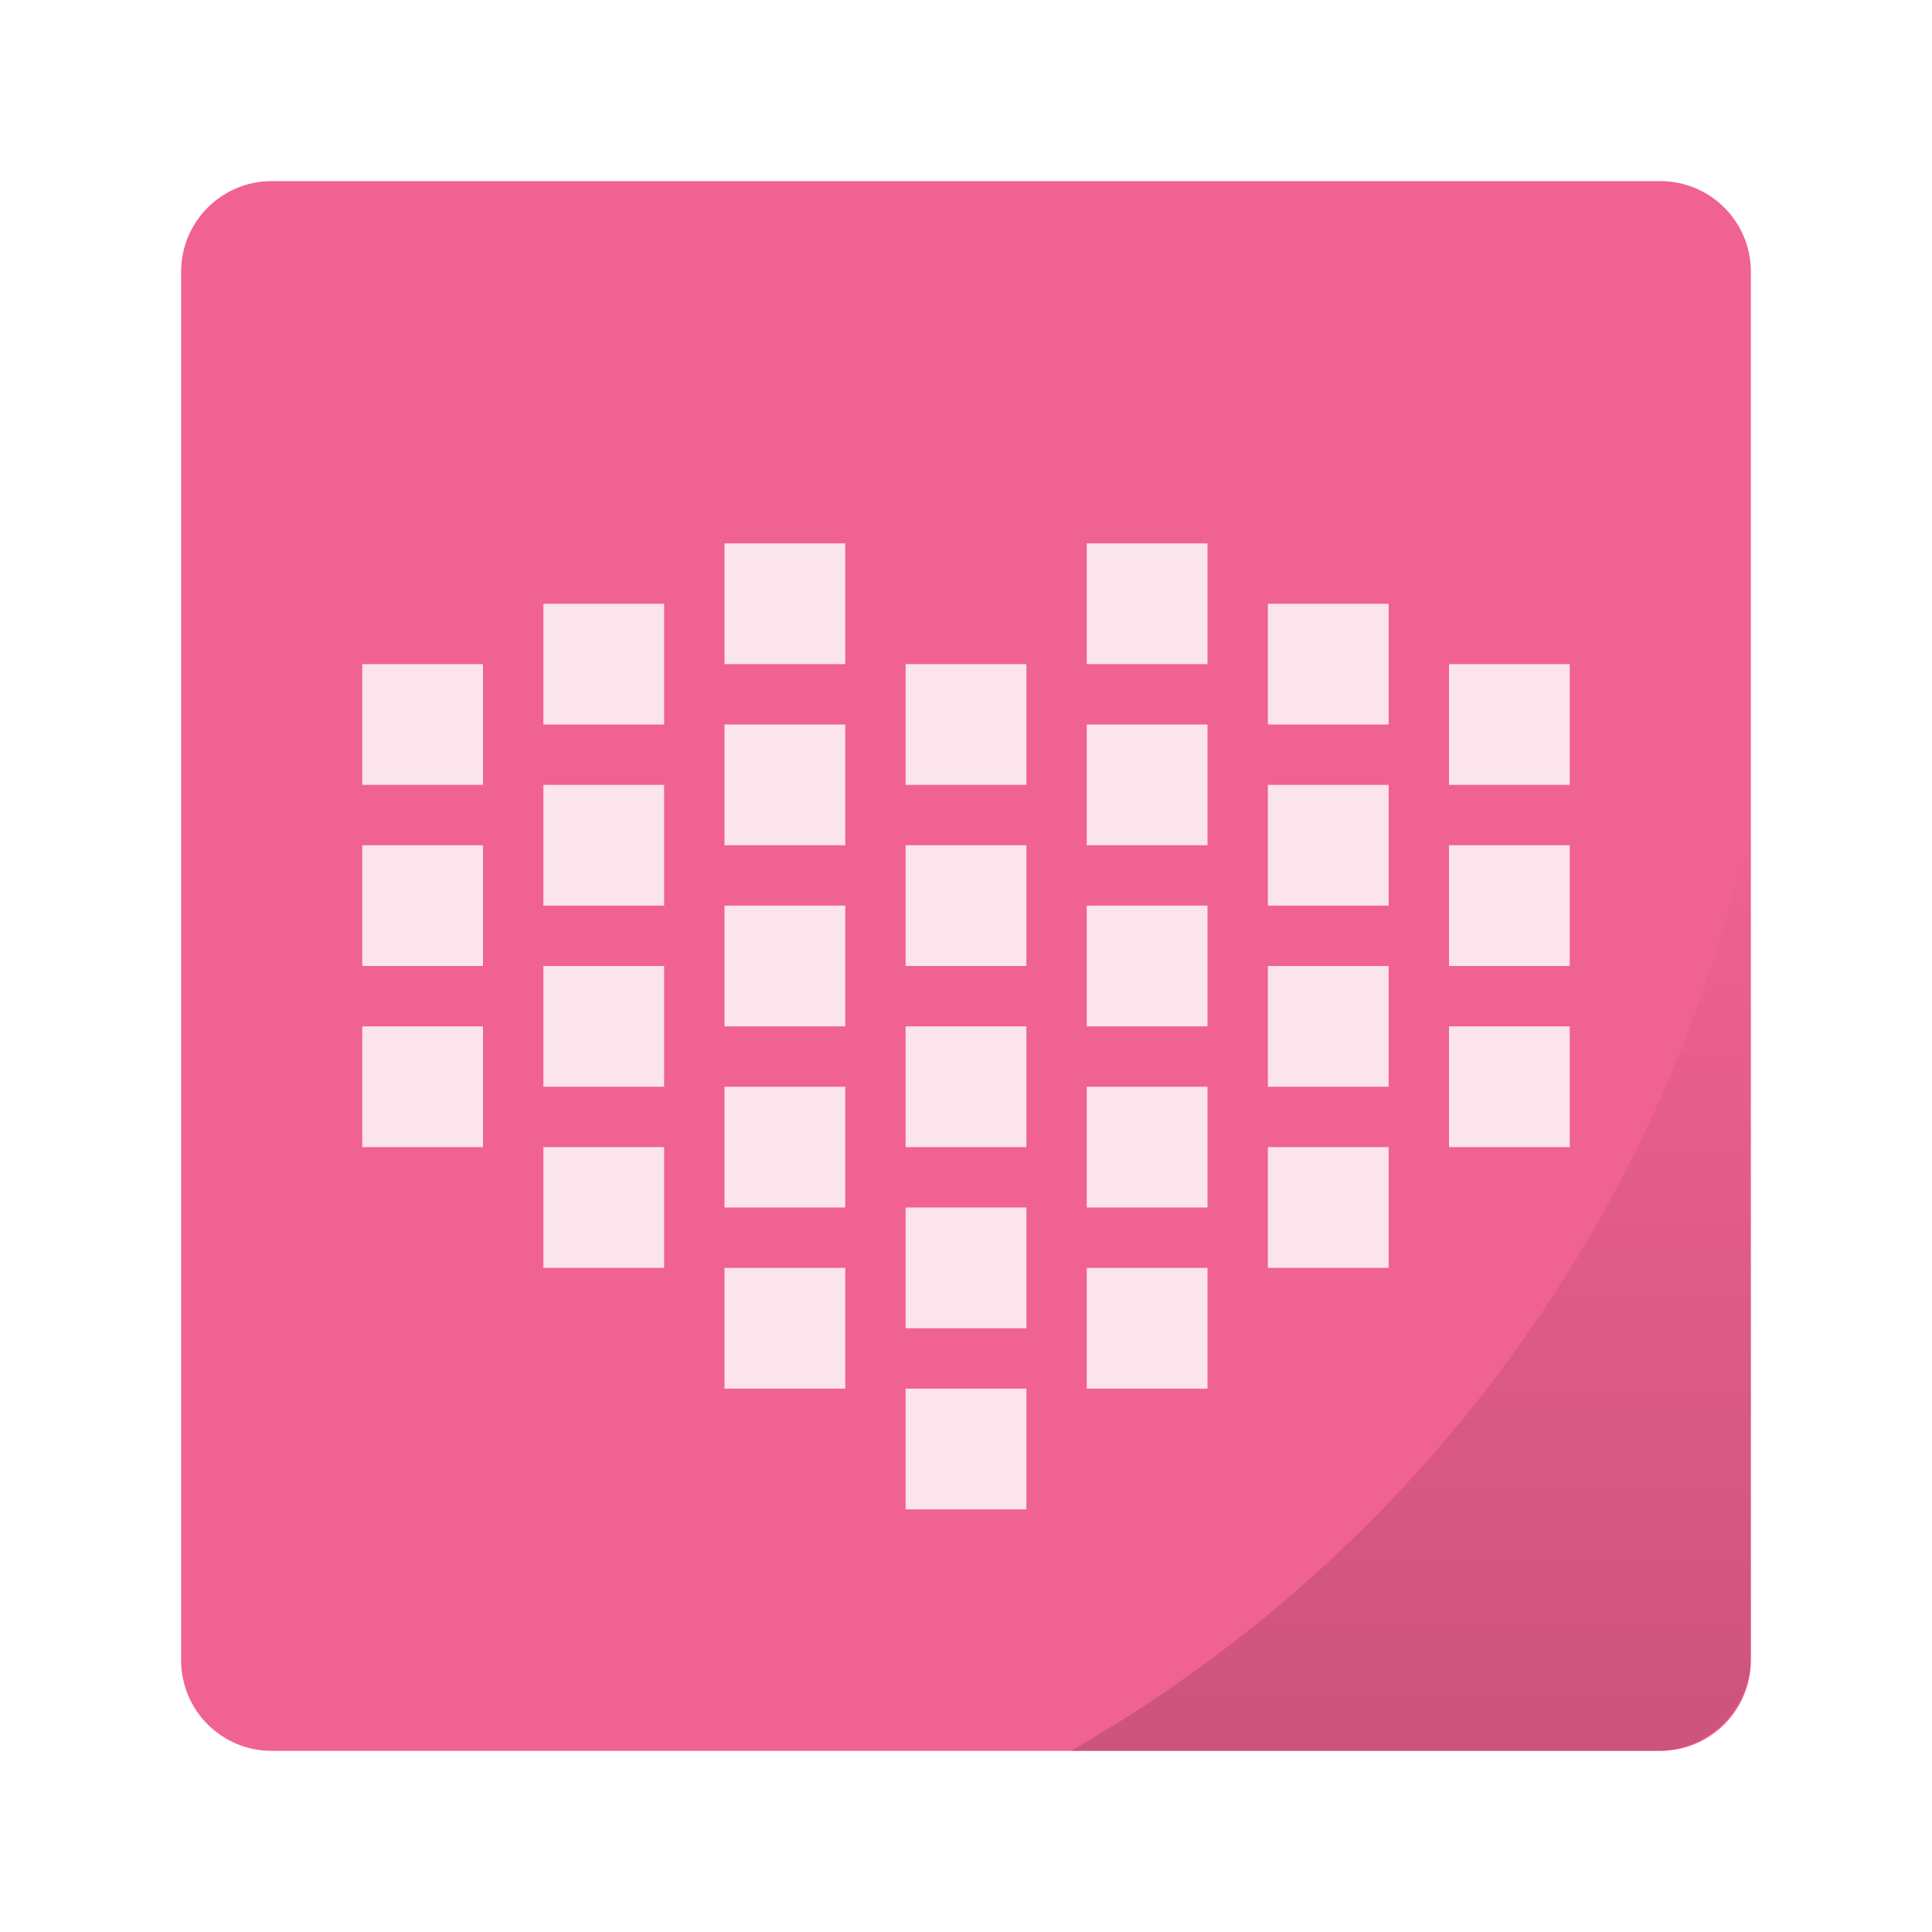
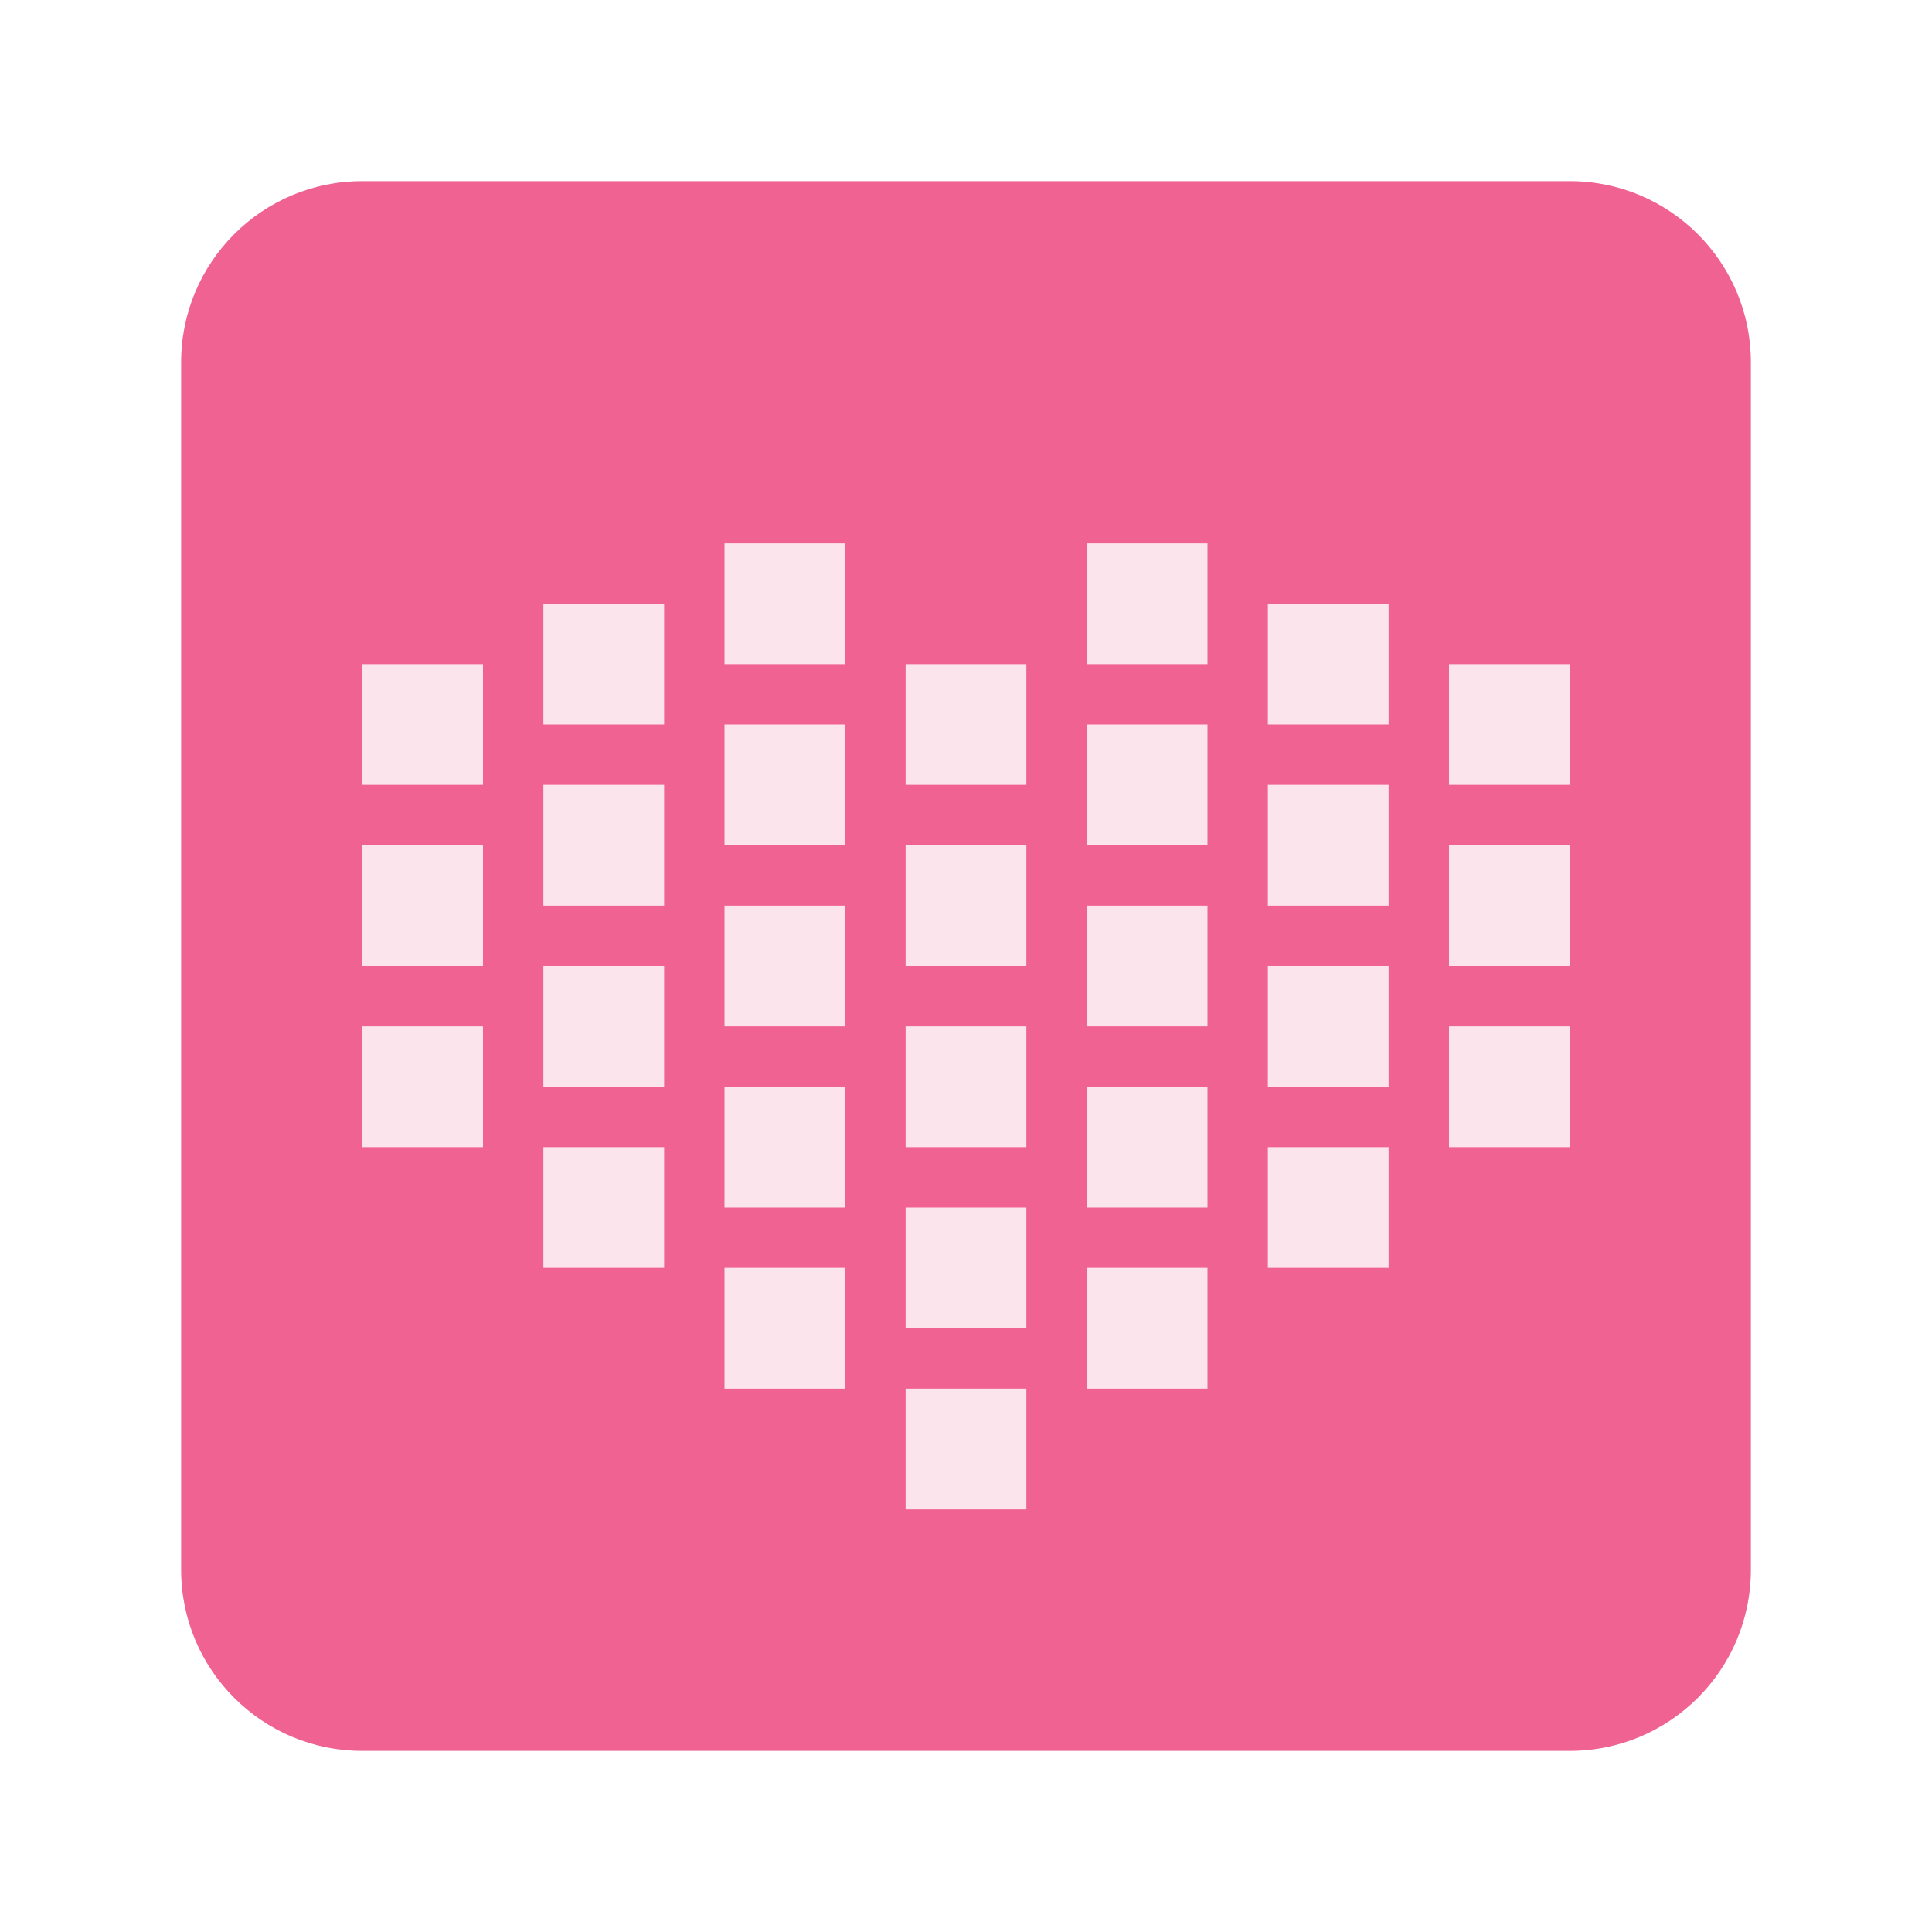
<svg xmlns="http://www.w3.org/2000/svg" width="64" height="64" version="1.1">
-   <defs>
-     <linearGradient id="b" x1="46.168" x2="46.168" y1="57" y2="27.346" gradientTransform="matrix(1.04,0,0,1.04,-1.2813,-1.2787)" gradientUnits="userSpaceOnUse">
-       <stop offset="0" />
-       <stop stop-opacity="0" offset="1" />
-     </linearGradient>
-   </defs>
  <g transform="translate(0 -1058.5)">
-     <rect x="6" y="1064.5" width="52" height="52" rx="3" ry="3" fill="#f06292" />
+     <rect x="6" y="1064.5" width="52" height="52" rx="6" ry="6" fill="#f06292" />
    <path d="m24 1076.5v4h4v-4h-4zm12 0v4h4v-4h-4zm-18 2v4h4v-4h-4zm24 0v4h4v-4h-4zm-30 2v4h4v-4h-4zm18 0v4h4v-4h-4zm18 0v4h4v-4h-4zm-24 2v4h4v-4h-4zm12 0v4h4v-4h-4zm-18 2v4h4v-4h-4zm24 0v4h4v-4h-4zm-30 2v4h4v-4h-4zm18 0v4h4v-4h-4zm18 0v4h4v-4h-4zm-24 2v4h4v-4h-4zm12 0v4h4v-4h-4zm-18 2v4h4v-4h-4zm24 0v4h4v-4h-4zm-30 2v4h4v-4h-4zm18 0v4h4v-4h-4zm18 0v4h4v-4h-4zm-24 2v4h4v-4h-4zm12 0v4h4v-4h-4zm-18 2v4h4v-4h-4zm24 0v4h4v-4h-4zm-12 2v4h4v-4h-4zm-6 2v4h4v-4h-4zm12 0v4h4v-4h-4zm-6 4v4h4v-4h-4z" fill="#fce4ec" />
  </g>
-   <path d="m57.999 27.161a46.8 46.8 0 0 1-22.531 30.841h19.41c1.73 0 3.121-1.391 3.121-3.121z" fill="url(#b)" opacity=".15" stroke-width="3.931" />
</svg>
